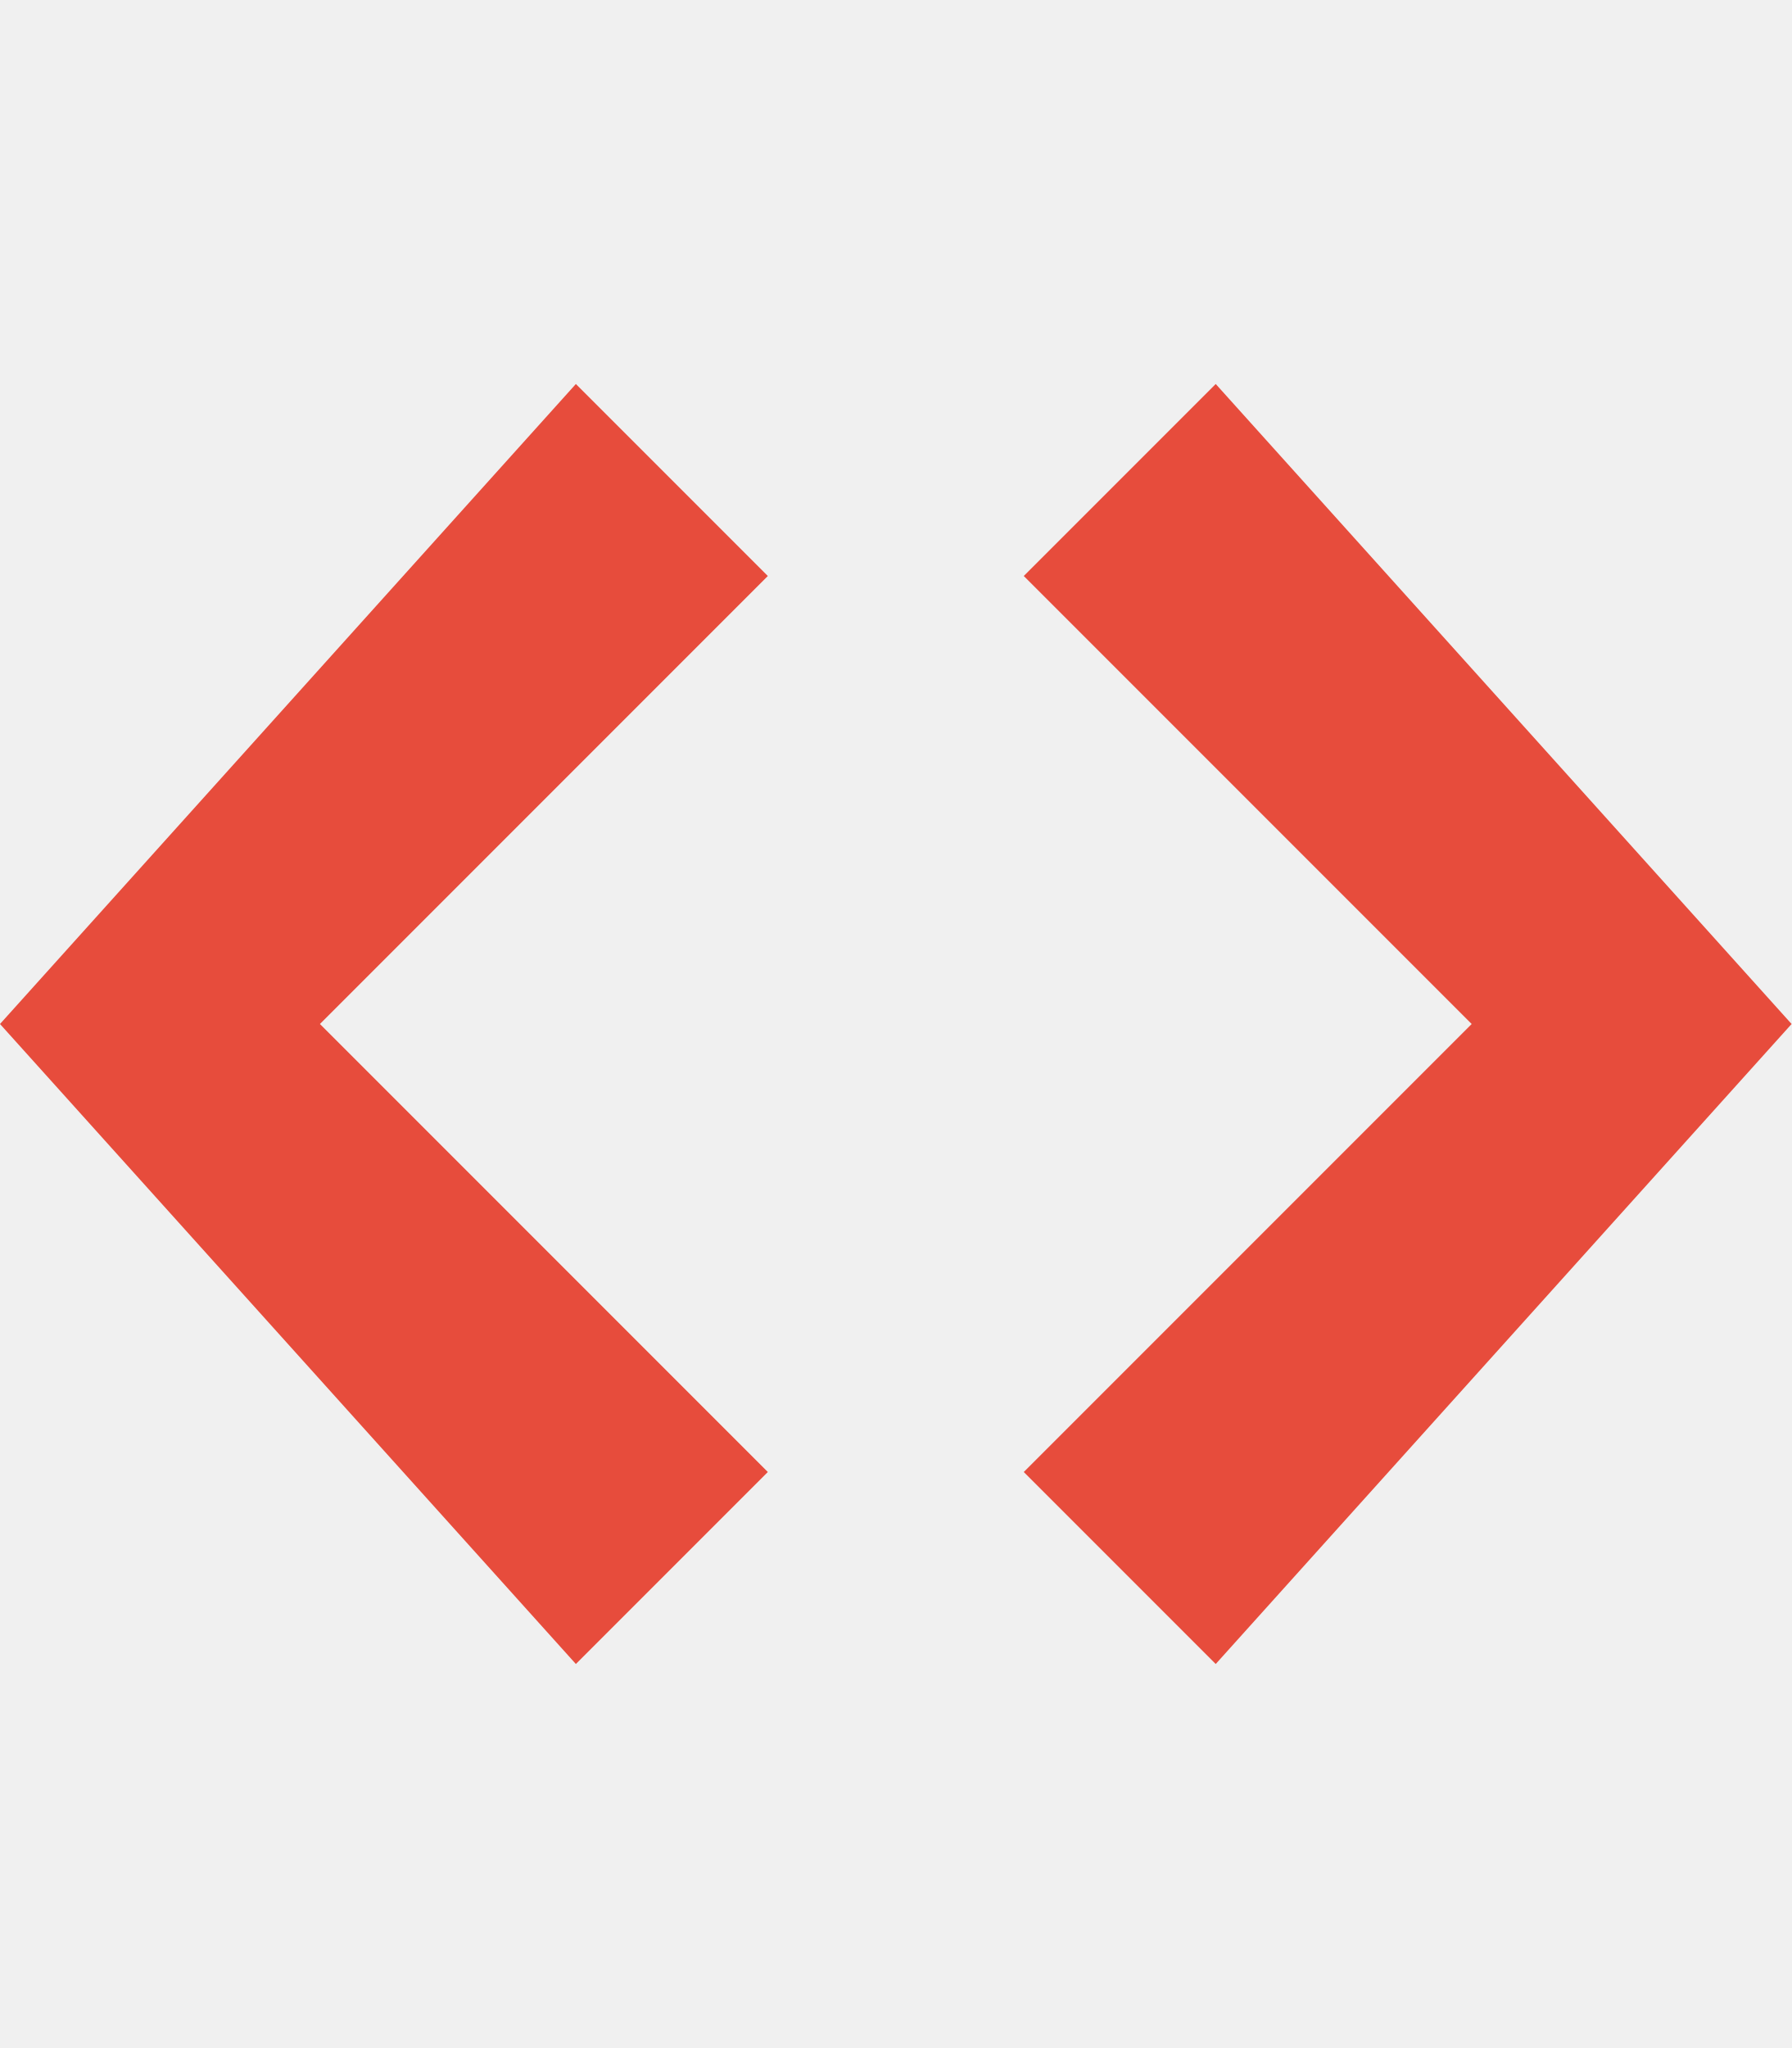
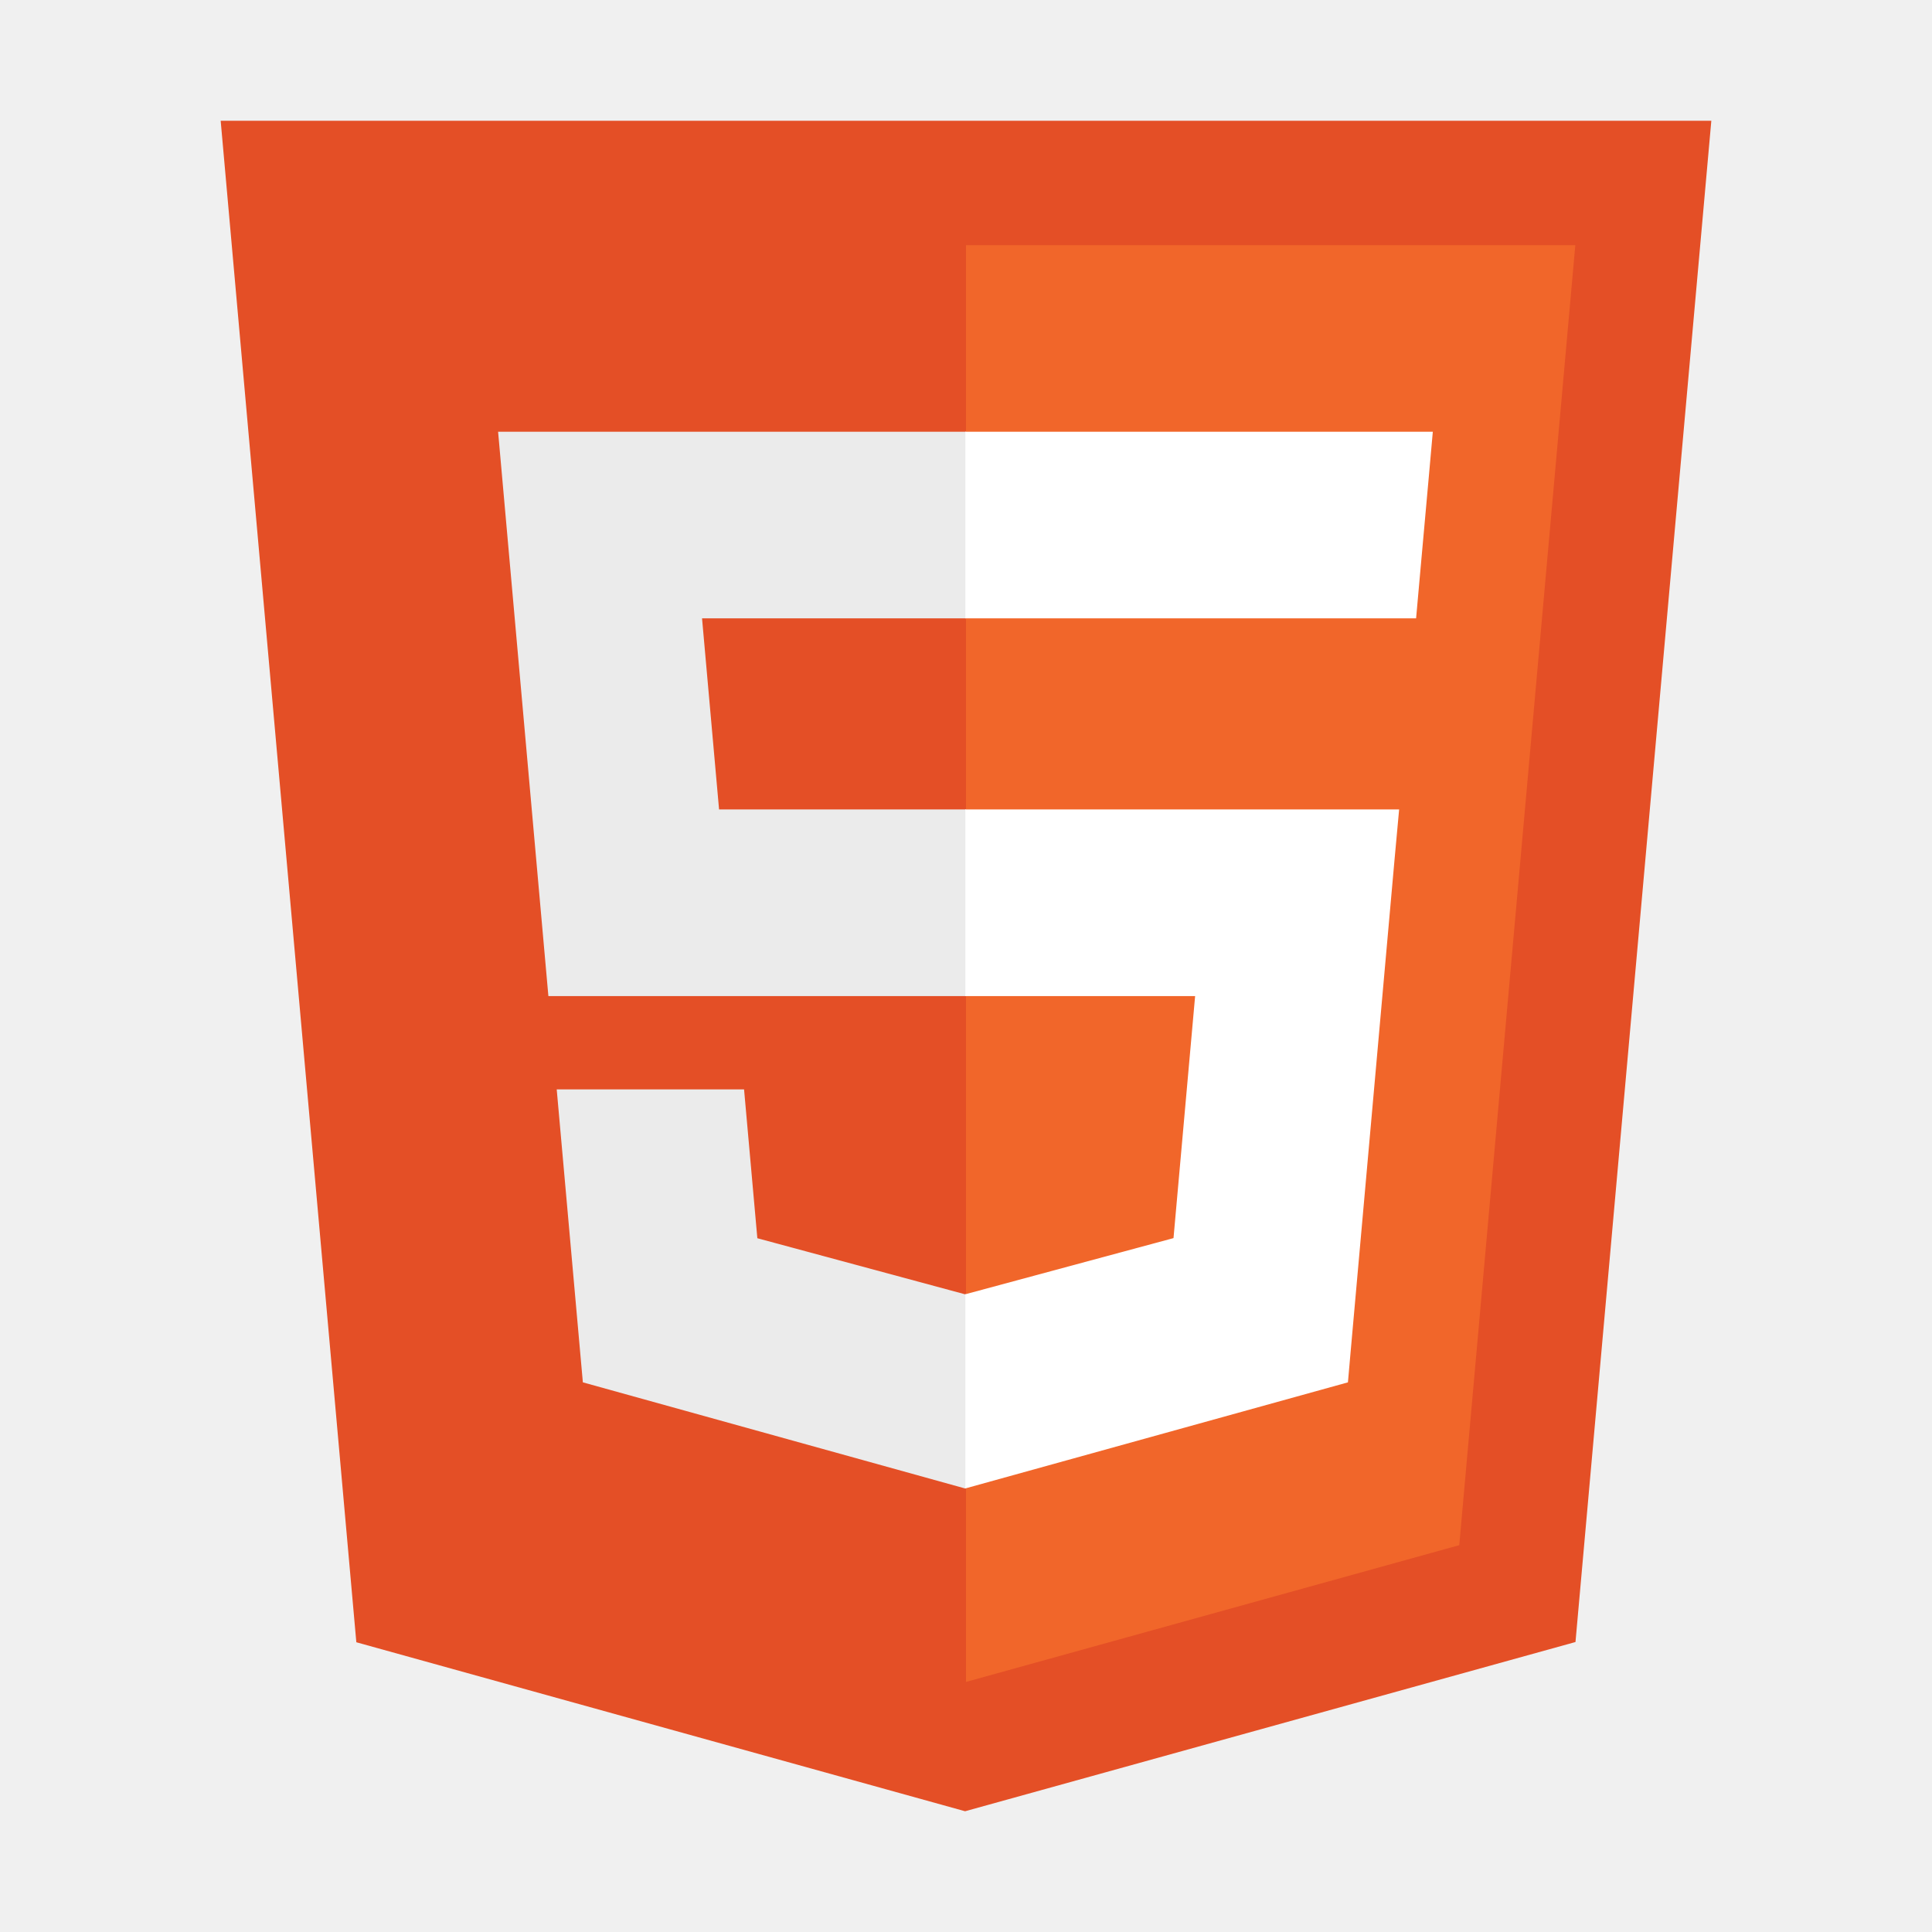
- <svg xmlns="http://www.w3.org/2000/svg" height="1024" width="896" viewBox="0 0 896 1024">
-   <path fill="#e74c3c" d="M608 192l-96 96 224 224L512 736l96 96 288-320L608 192zM288 192L0 512l288 320 96-96L160 512l224-224L288 192z" />
+ <svg xmlns="http://www.w3.org/2000/svg" viewBox="0 0 32 32">
+   <polygon points="5.902 27.201 3.655 2 28.345 2 26.095 27.197 15.985 30 5.902 27.201" style="fill:#e44f26" />
+   <polygon points="16 27.858 24.17 25.593 26.092 4.061 16 4.061 16 27.858" style="fill:#f1662a" />
+   <polygon points="16 13.407 11.91 13.407 11.628 10.242 16 10.242 16 7.151 15.989 7.151 8.25 7.151 8.324 7.981 9.083 16.498 16 16.498 16 13.407" style="fill:#ebebeb" />
+   <polygon points="16 21.434 15.986 21.438 12.544 20.509 12.324 18.044 10.651 18.044 9.221 18.044 9.654 22.896 15.986 24.654 16 24.65 16 21.434" style="fill:#ebebeb" />
+   <polygon points="15.989 13.407 15.989 16.498 19.795 16.498 19.437 20.507 15.989 21.437 15.989 24.653 22.326 22.896 22.372 22.374 23.098 14.237 23.174 13.407 22.341 13.407 15.989 13.407" style="fill:#fff" />
+   <polygon points="15.989 7.151 15.989 9.071 15.989 10.235 15.989 10.242 23.445 10.242 23.445 10.242 23.455 10.242 23.517 9.548 23.658 7.981 23.732 7.151 15.989 7.151" style="fill:#fff" />
</svg>
